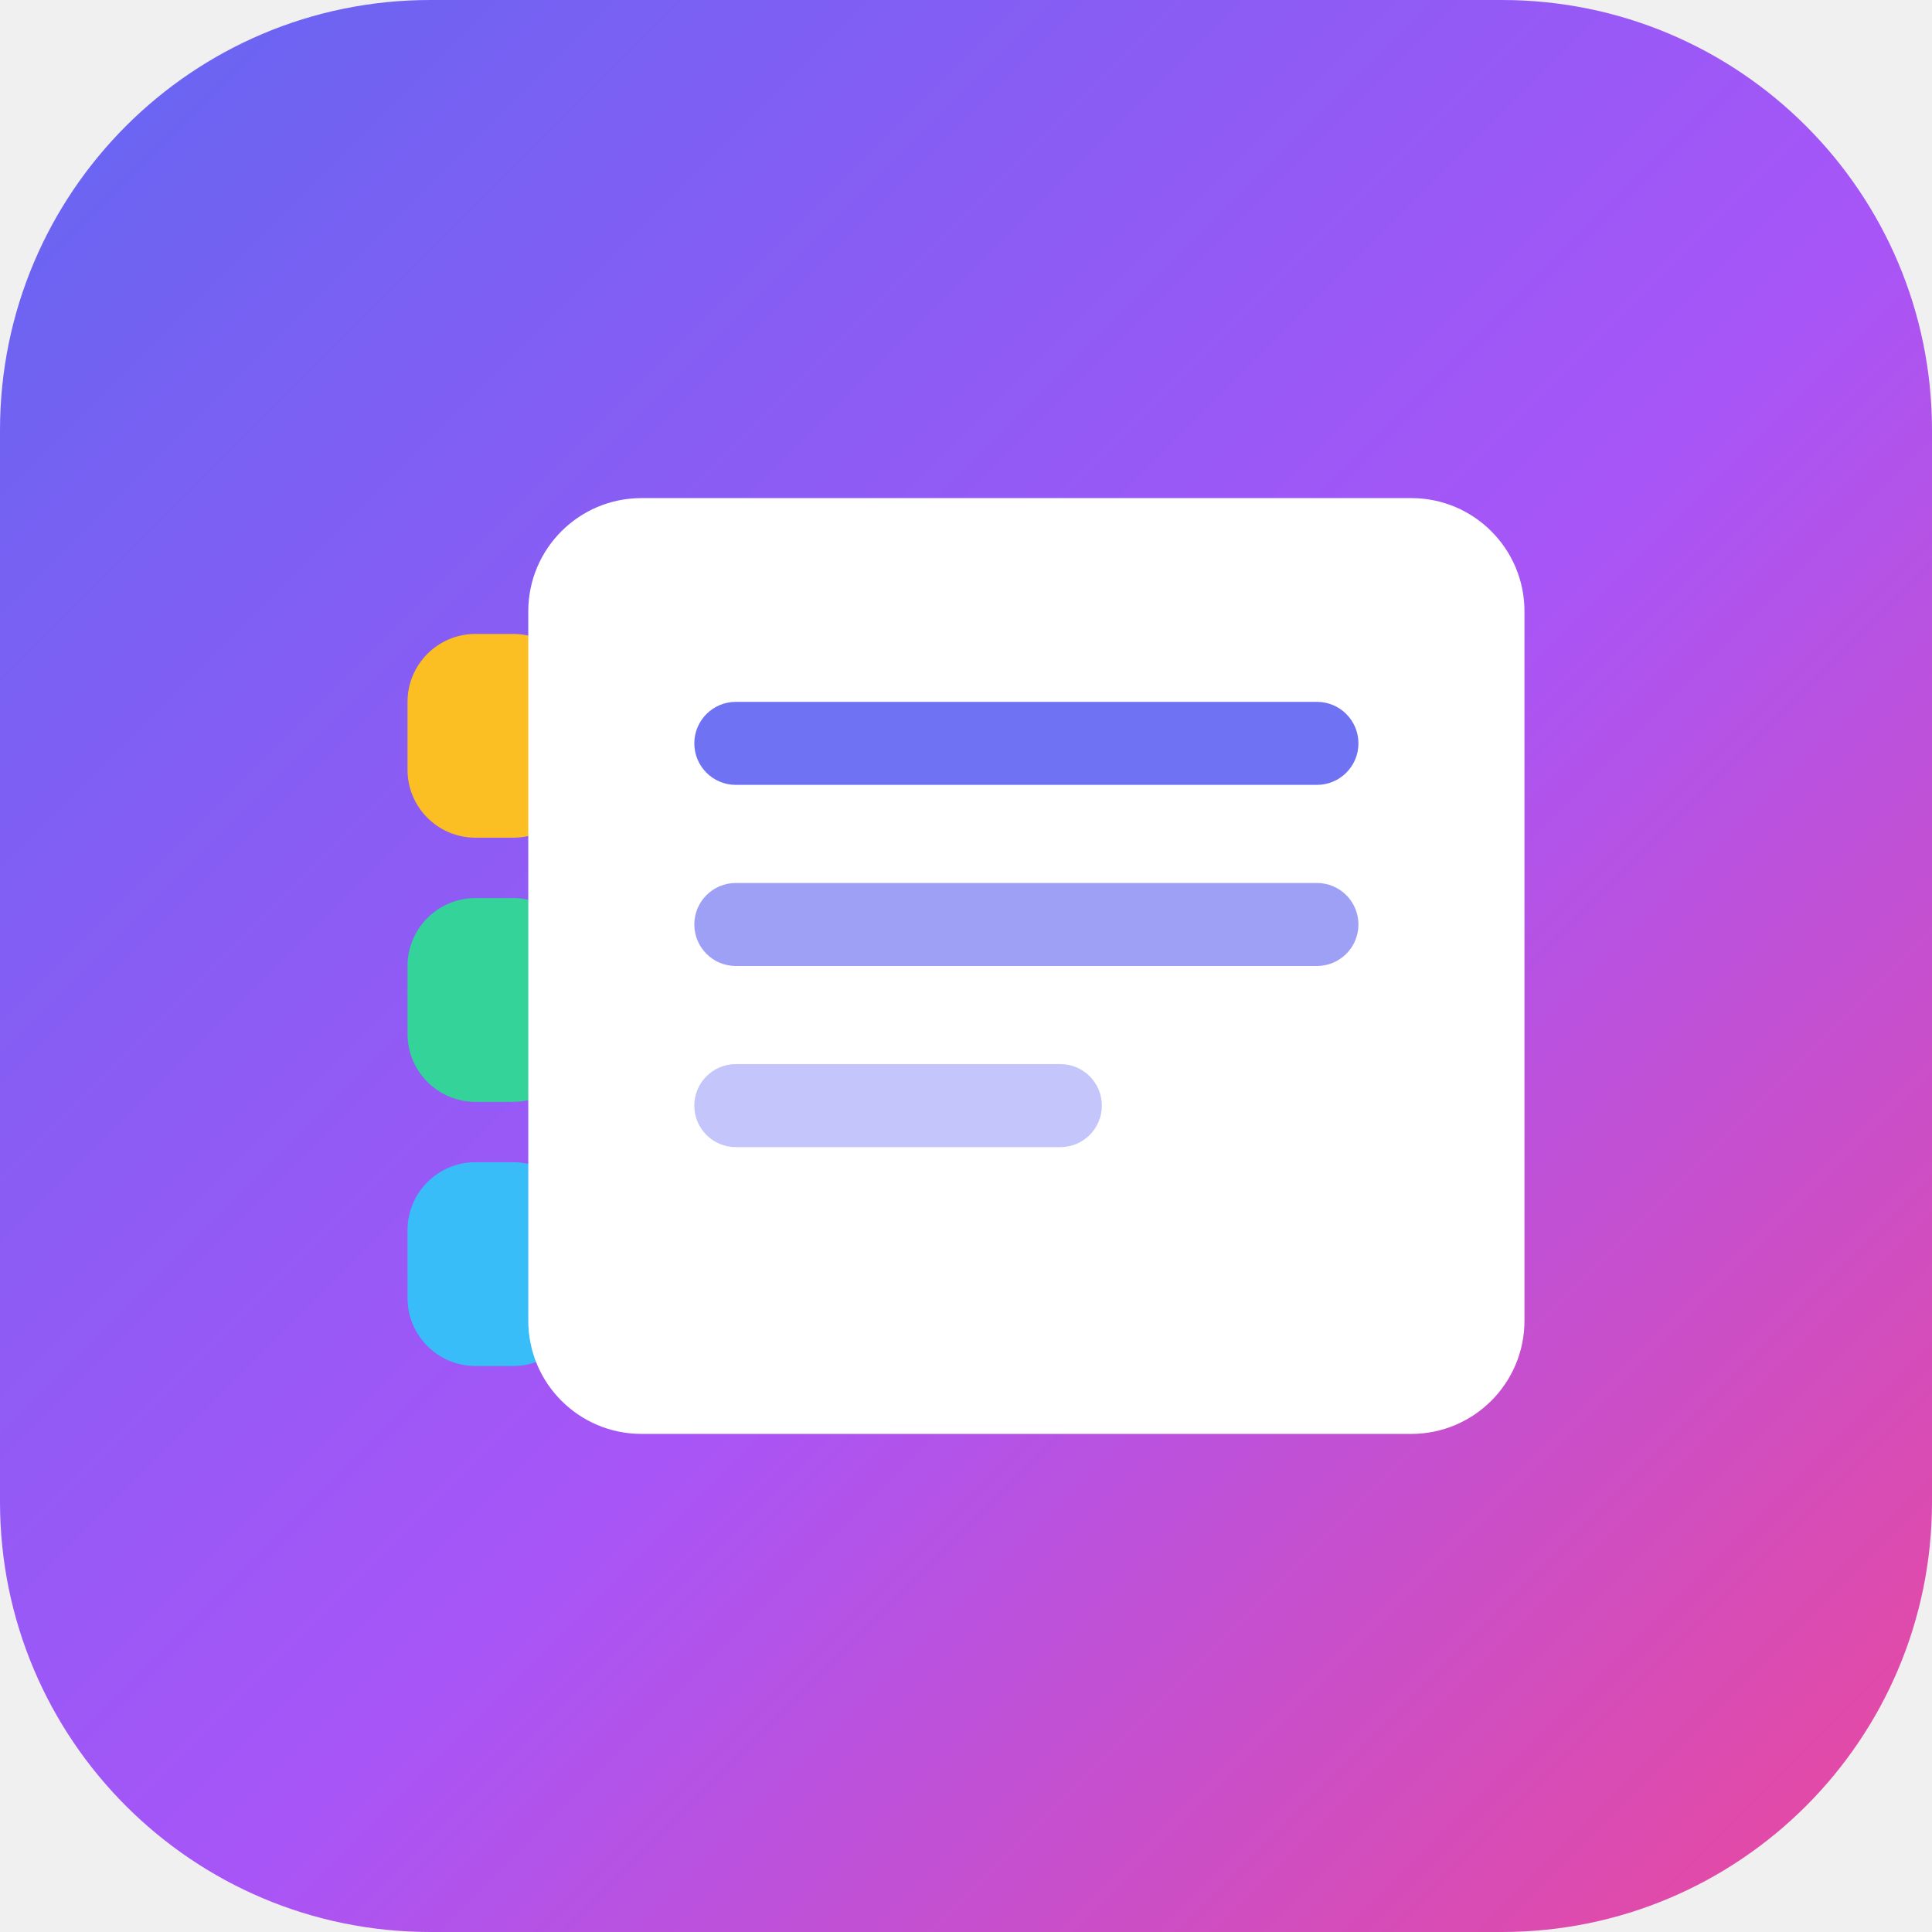
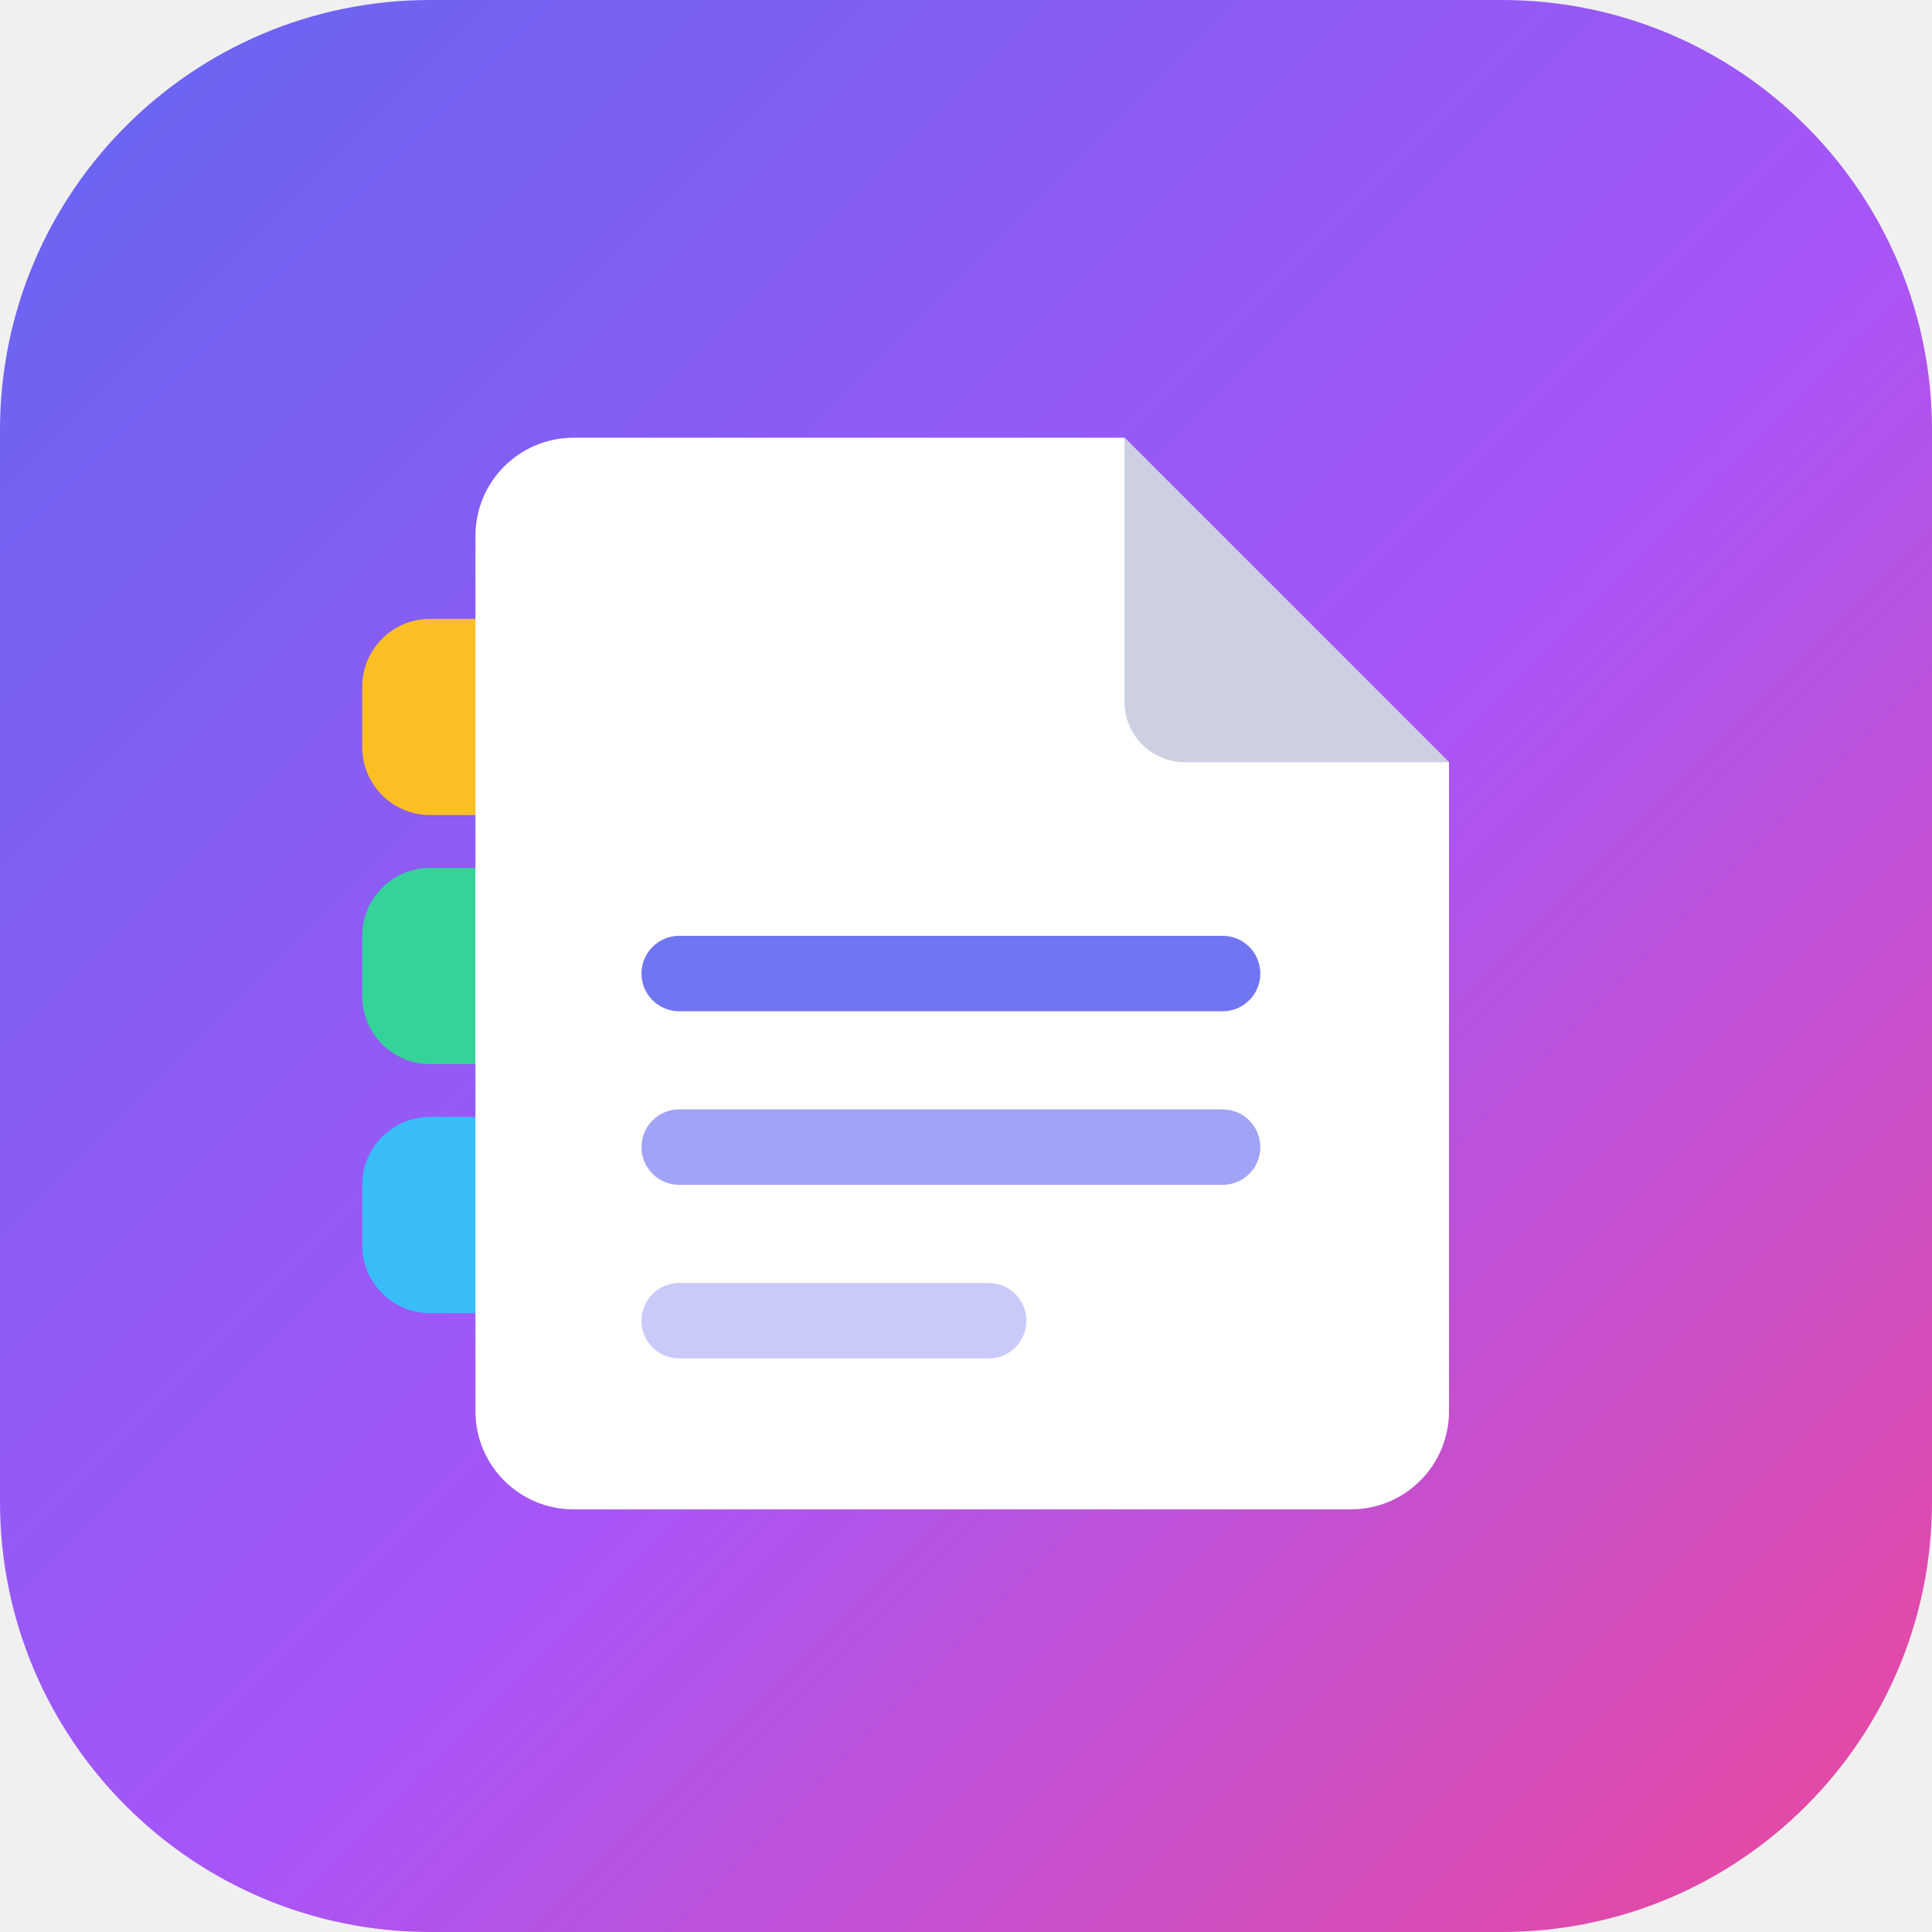
<svg xmlns="http://www.w3.org/2000/svg" viewBox="0 0 512 512" width="512" height="512">
  <defs>
    <linearGradient id="fond" x1="0" y1="0" x2="1" y2="1">
      <stop offset="0" stop-color="#6366f1" />
      <stop offset="0.55" stop-color="#a855f7" />
      <stop offset="1" stop-color="#ec4899" />
    </linearGradient>
  </defs>
  <rect width="512" height="512" rx="114" fill="url(#fond)" />
-   <rect x="108" y="168" width="46" height="54" rx="18" fill="#fbbf24" />
-   <rect x="108" y="238" width="46" height="54" rx="18" fill="#34d399" />
-   <rect x="108" y="308" width="46" height="54" rx="18" fill="#38bdf8" />
-   <rect x="140" y="132" width="264" height="248" rx="30" fill="#ffffff" />
-   <rect x="184" y="186" width="176" height="22" rx="11" fill="#6366f1" opacity="0.92" />
-   <rect x="184" y="234" width="176" height="22" rx="11" fill="#6366f1" opacity="0.62" />
-   <rect x="184" y="282" width="108" height="22" rx="11" fill="#6366f1" opacity="0.38" />
+   <rect x="96" y="164" width="52" height="52" rx="18" fill="#fbbf24" />
+   <rect x="96" y="230" width="52" height="52" rx="18" fill="#34d399" />
+   <rect x="96" y="296" width="52" height="52" rx="18" fill="#38bdf8" />
+   <path d="M152 116h146l86 86v172a26 26 0 0 1-26 26H152a26 26 0 0 1-26-26V142a26 26 0 0 1 26-26z" fill="#ffffff" />
+   <path d="M298 116l86 86h-70a16 16 0 0 1-16-16z" fill="#cdd0e0" />
+   <g fill="#6366f1">
+     <rect x="170" y="248" width="164" height="20" rx="10" opacity="0.9" />
+     <rect x="170" y="294" width="164" height="20" rx="10" opacity="0.6" />
+     <rect x="170" y="340" width="102" height="20" rx="10" opacity="0.35" />
+   </g>
</svg>
